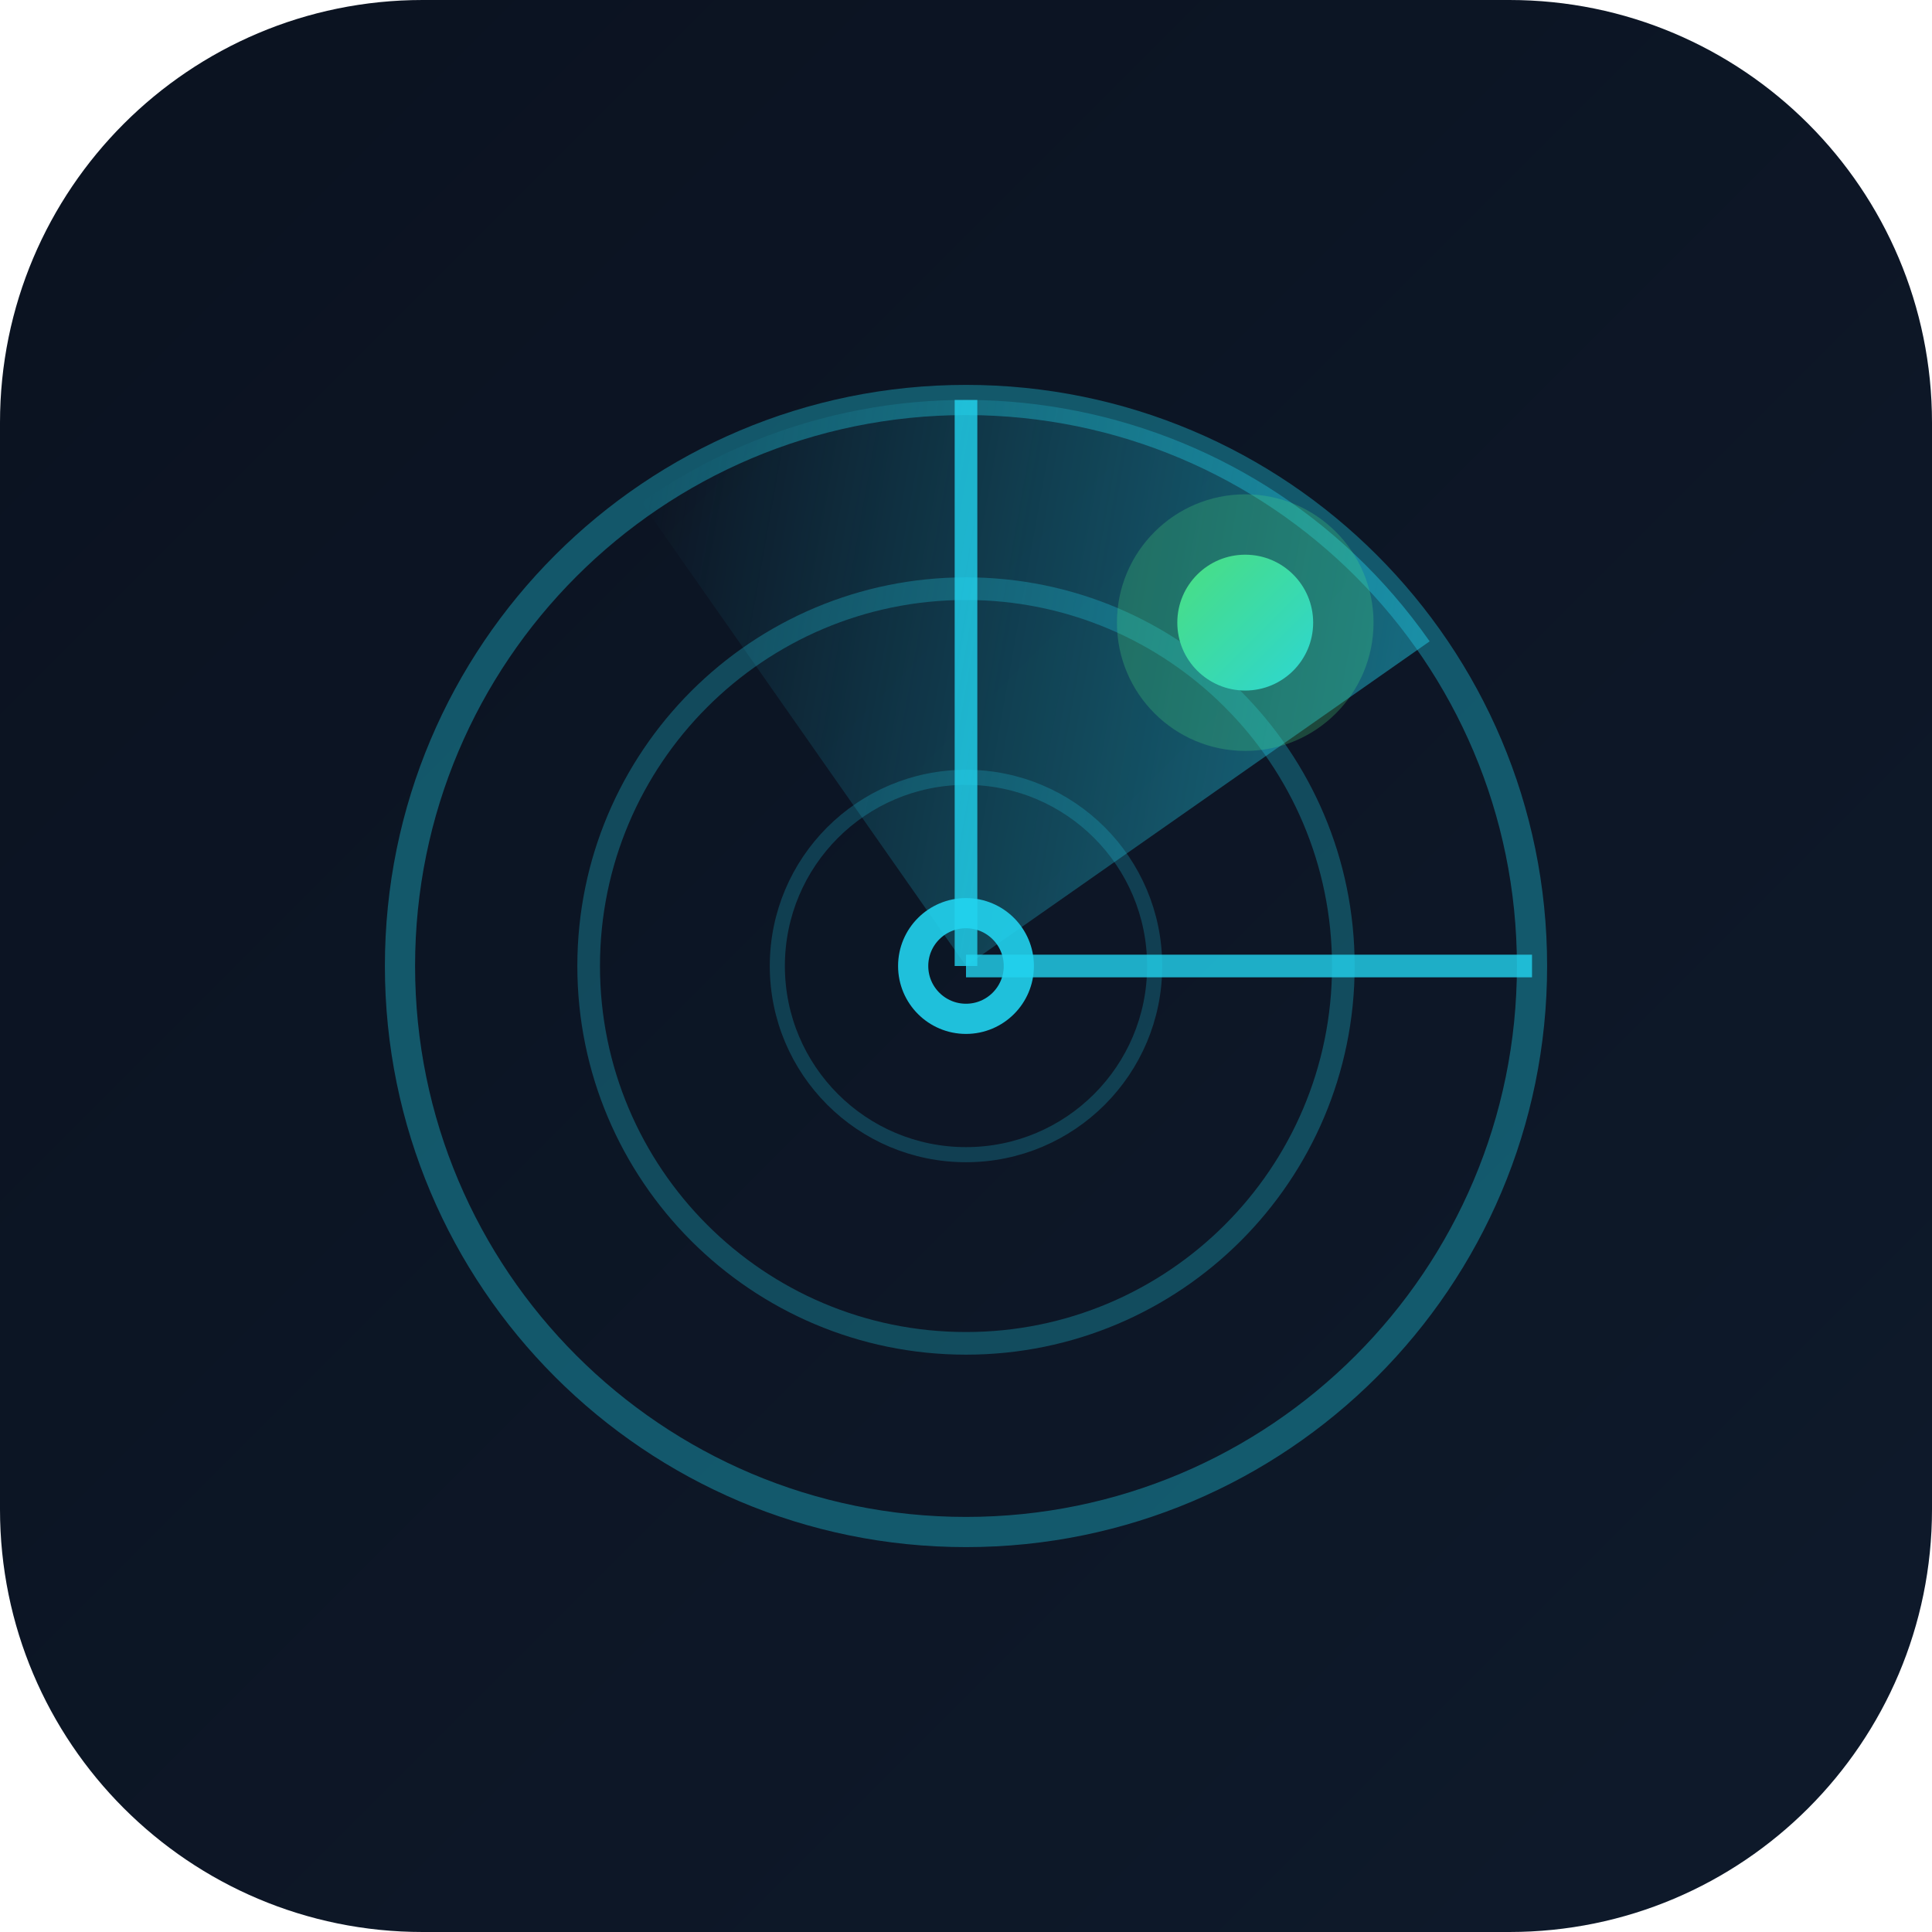
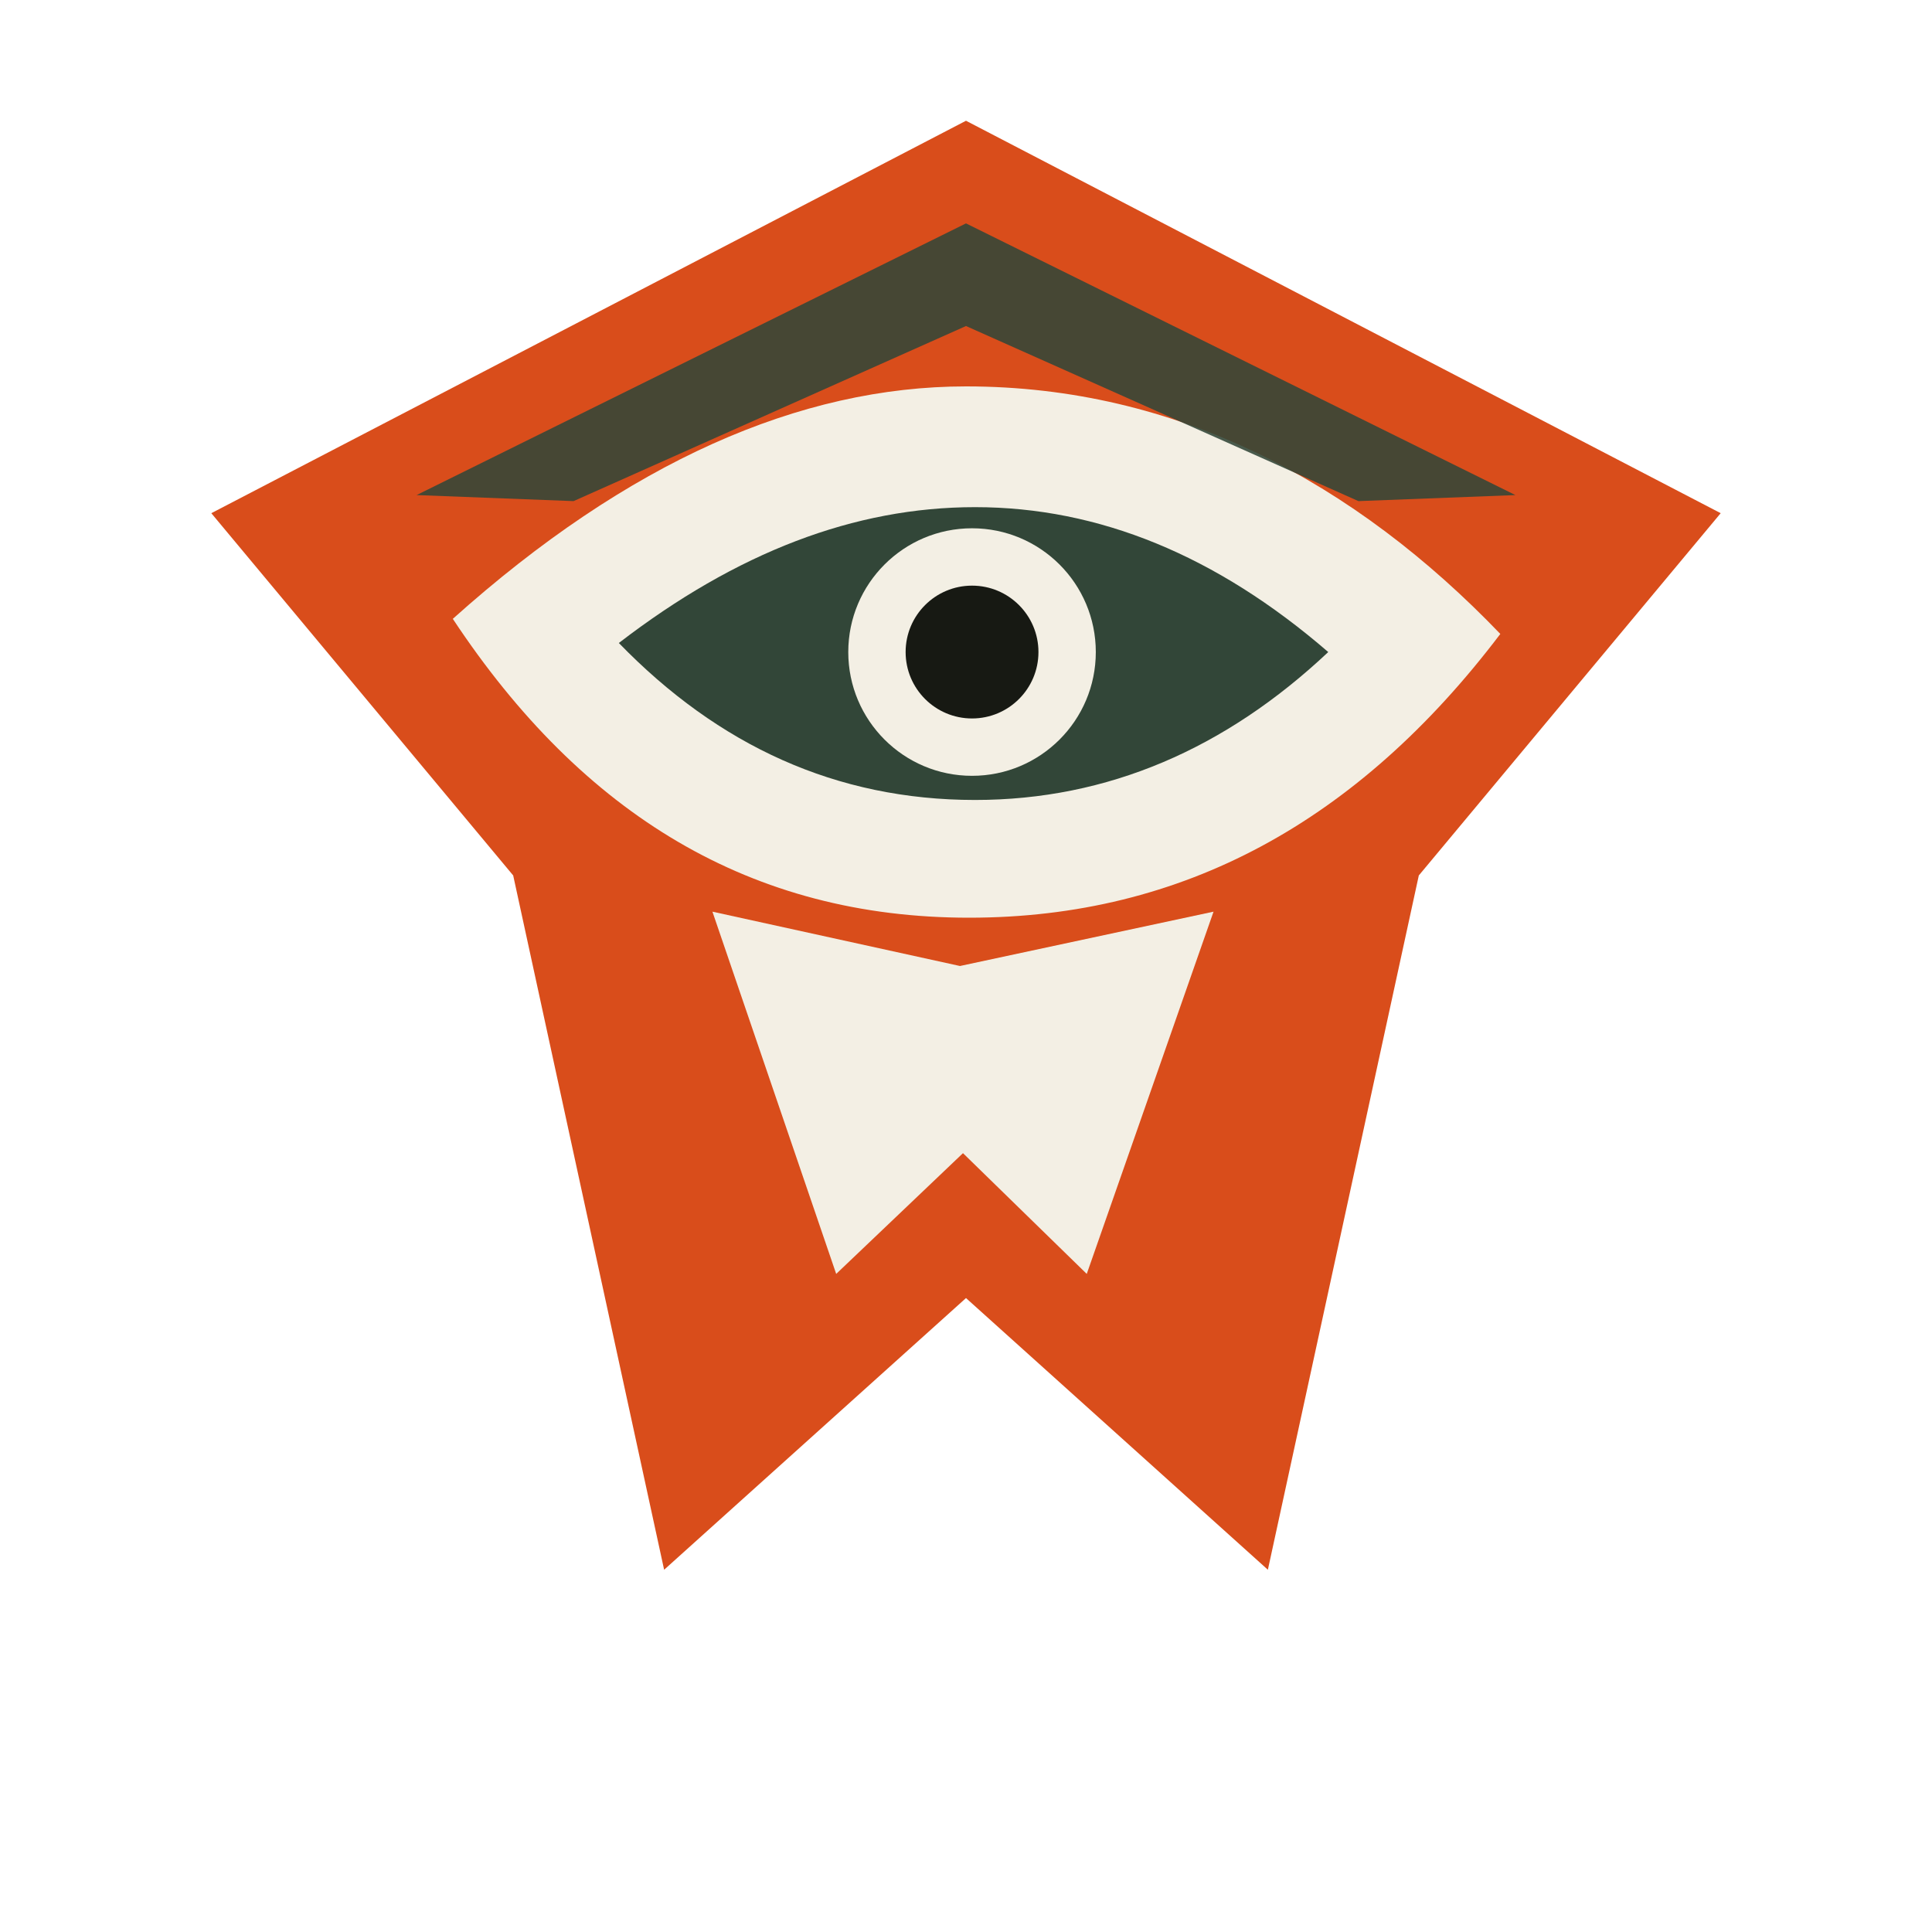
- <svg xmlns="http://www.w3.org/2000/svg" viewBox="0 0 512 512" role="img" aria-label="Alpha Scout logo">
-   <defs>
-     <linearGradient id="bg" x1="0" y1="0" x2="1" y2="1">
-       <stop offset="0" stop-color="#0b1220" />
-       <stop offset="1" stop-color="#0e1a2b" />
-     </linearGradient>
-     <linearGradient id="sweep" x1="0" y1="0" x2="1" y2="1">
-       <stop offset="0" stop-color="#22d3ee" stop-opacity="0" />
-       <stop offset="1" stop-color="#22d3ee" stop-opacity="0.45" />
-     </linearGradient>
-     <linearGradient id="blip" x1="0" y1="0" x2="1" y2="1">
-       <stop offset="0" stop-color="#4ade80" />
-       <stop offset="1" stop-color="#22d3ee" />
-     </linearGradient>
-   </defs>
-   <rect width="512" height="512" rx="112" fill="url(#bg)" />
-   <g stroke="#22d3ee">
-     <circle cx="256" cy="256" r="150" fill="none" stroke-width="8" stroke-opacity="0.35" />
-     <circle cx="256" cy="256" r="100" fill="none" stroke-width="6" stroke-opacity="0.28" />
-     <circle cx="256" cy="256" r="50" fill="none" stroke-width="4" stroke-opacity="0.22" />
-   </g>
-   <line x1="256" y1="256" x2="256" y2="106" stroke="#22d3ee" stroke-width="6" stroke-opacity="0.8" />
-   <line x1="256" y1="256" x2="406" y2="256" stroke="#22d3ee" stroke-width="6" stroke-opacity="0.8" />
-   <path d="M256 256 L256 106 A150 150 0 0 1 406 256 Z" fill="url(#sweep)" transform="rotate(-35 256 256)" />
-   <circle cx="256" cy="256" r="14" fill="none" stroke="#22d3ee" stroke-width="8" stroke-opacity="0.9" />
-   <circle cx="330" cy="165" r="18" fill="url(#blip)" />
-   <circle cx="330" cy="165" r="34" fill="#4ade80" opacity="0.25" />
+ <svg xmlns="http://www.w3.org/2000/svg" viewBox="0 0 64 64" role="img" aria-label="Alpha Scout">
+   <path fill="#D94D1B" d="M32 4 57 17 47 29 42 52 32 43 22 52 17 29 7 17Z" />
+   <path fill="#F3EFE4" d="M15 20.5c5.8-5.2 11.5-7.7 17-7.7 7 0 12.9 3.2 17.7 8.2-4.7 6.2-10.5 9.4-17.6 9.4-7.2 0-12.8-3.4-17.1-9.9Z" />
+   <path fill="#324638" d="M20.5 21.3c3.9-3 7.8-4.5 11.8-4.5 4.1 0 8 1.6 11.7 4.8-3.4 3.2-7.3 4.9-11.7 4.9-4.6 0-8.5-1.8-11.8-5.2Z" />
+   <circle cx="32.2" cy="21.6" r="4.1" fill="#F3EFE4" />
+   <circle cx="32.2" cy="21.6" r="2.2" fill="#171913" />
+   <path fill="#F3EFE4" d="M31.8 32 40.2 30.2 36 42.2 31.9 38.2 27.7 42.2 23.6 30.2Z" />
+   <path fill="#324638" d="M13.8 16.4 32 7.4l18.2 9-5.2.2L32 10.8 19 16.6Z" opacity=".88" />
</svg>
